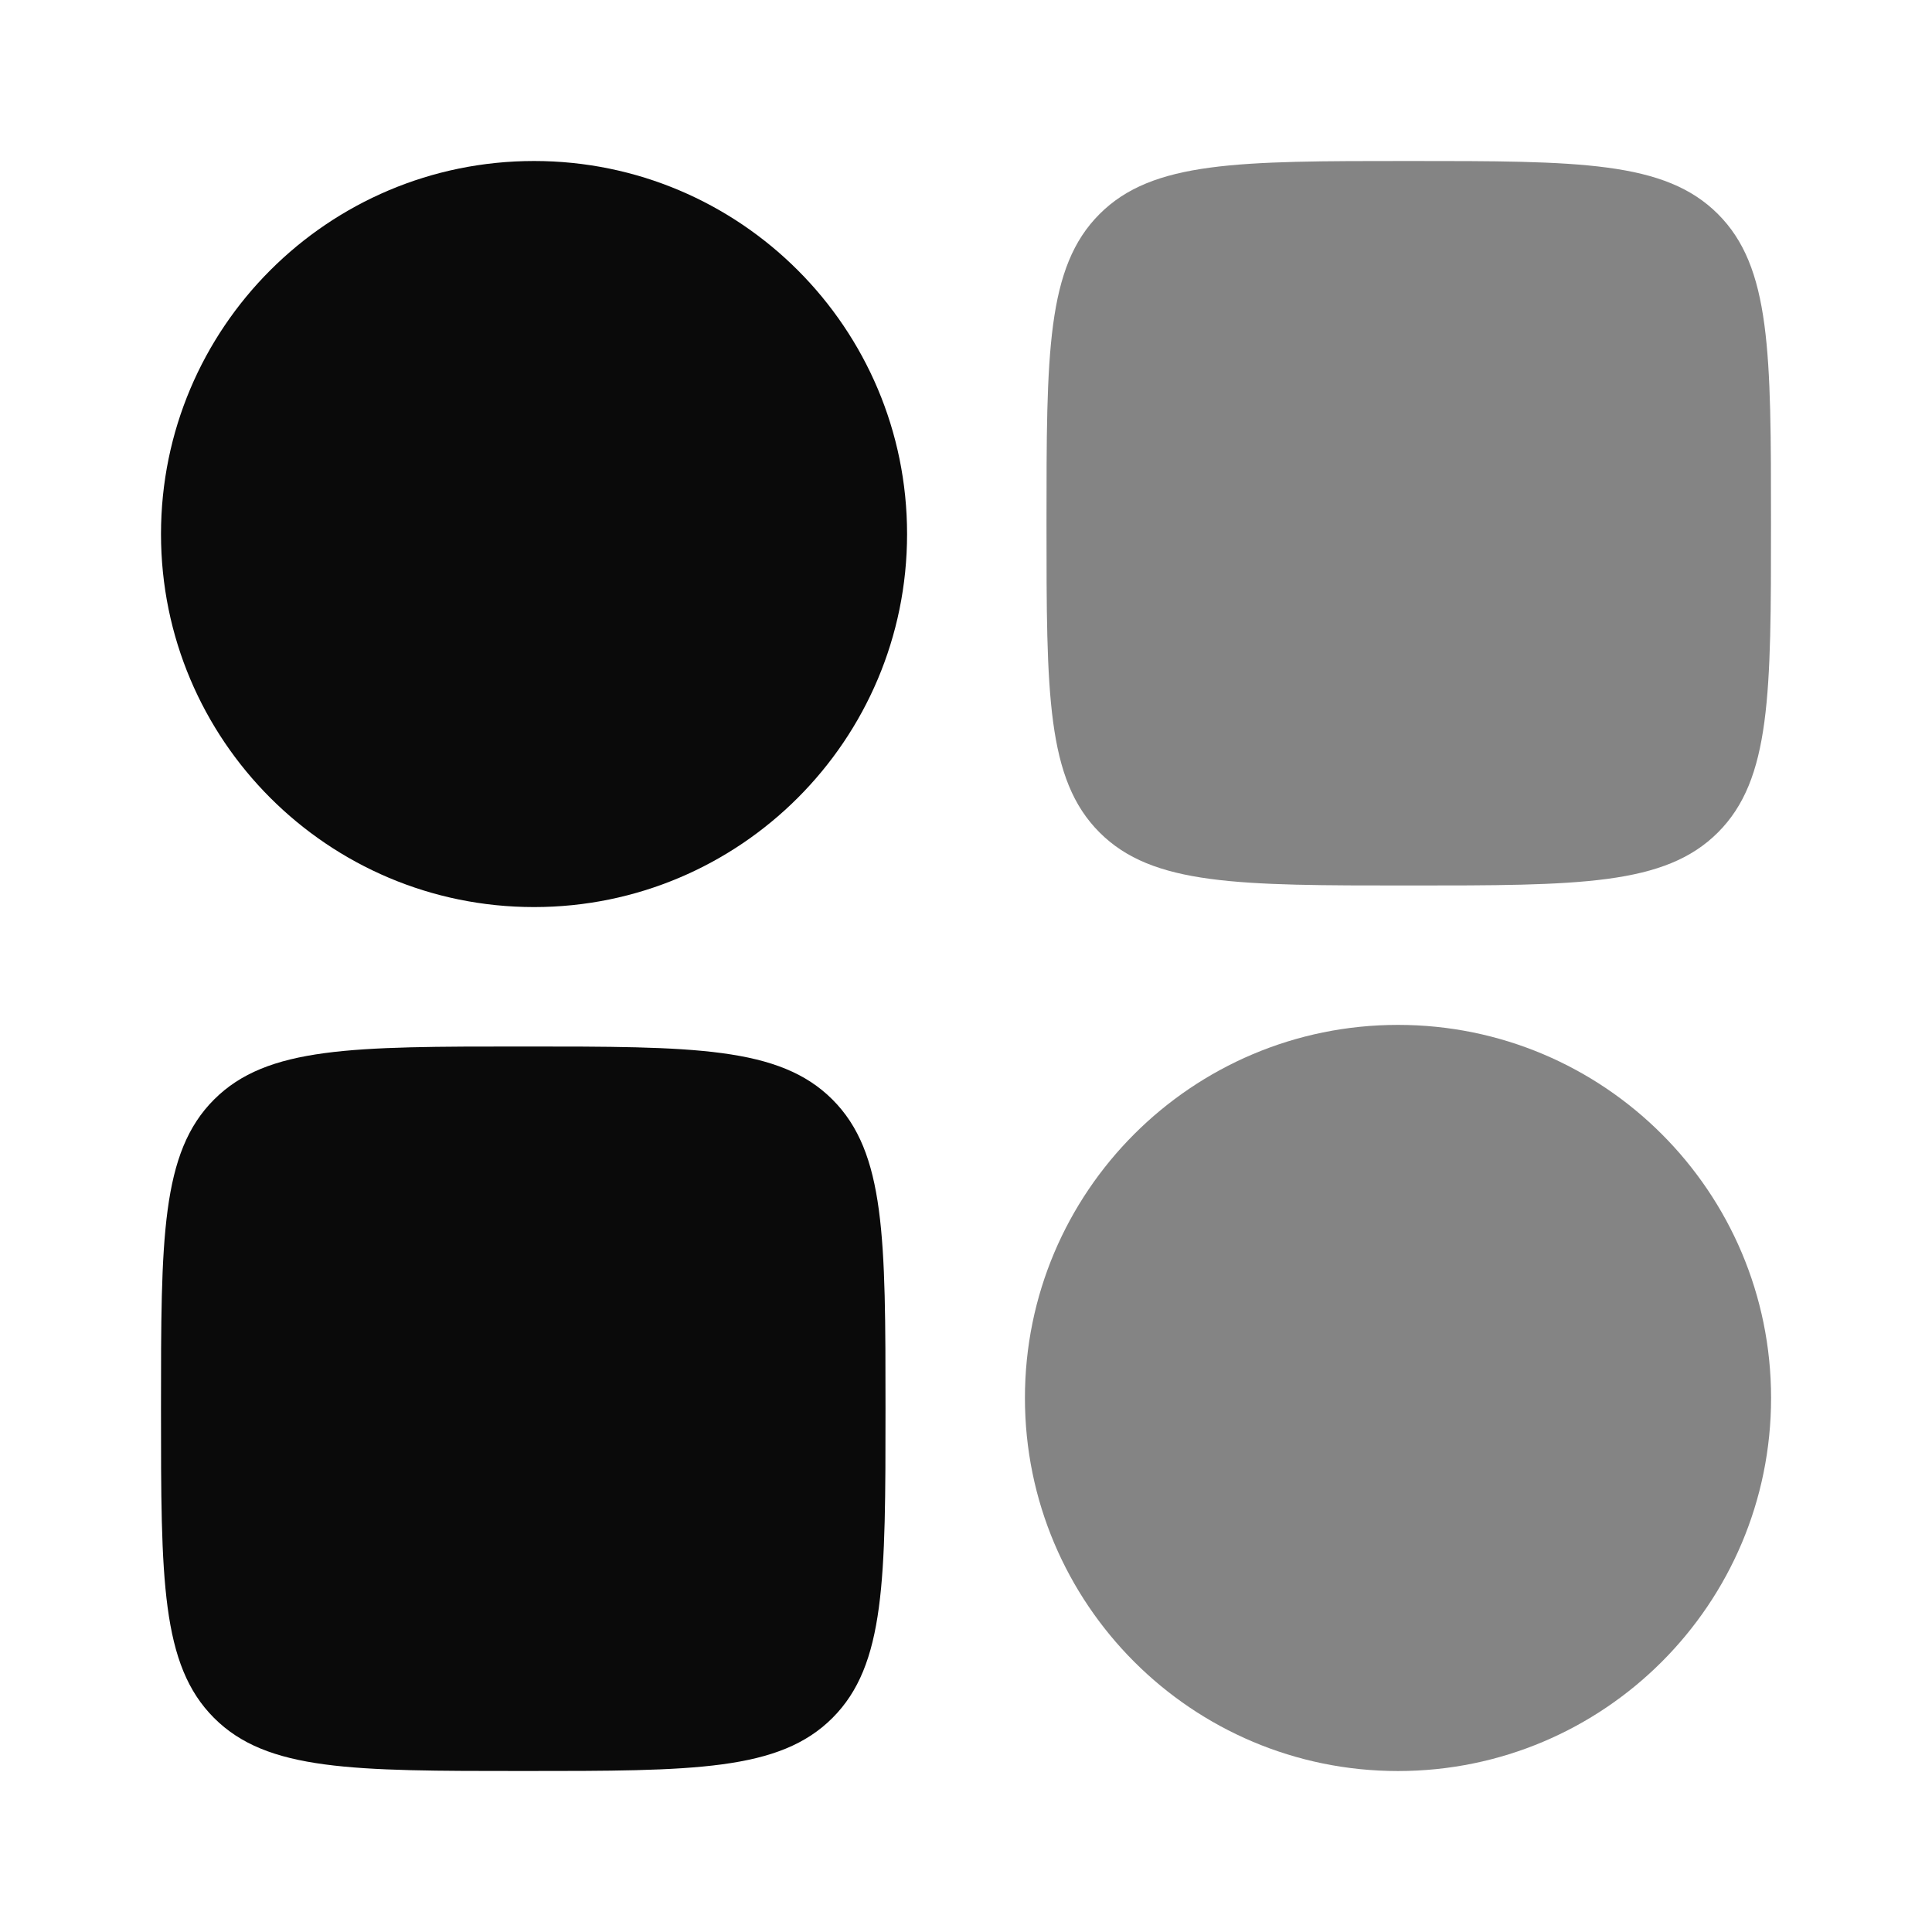
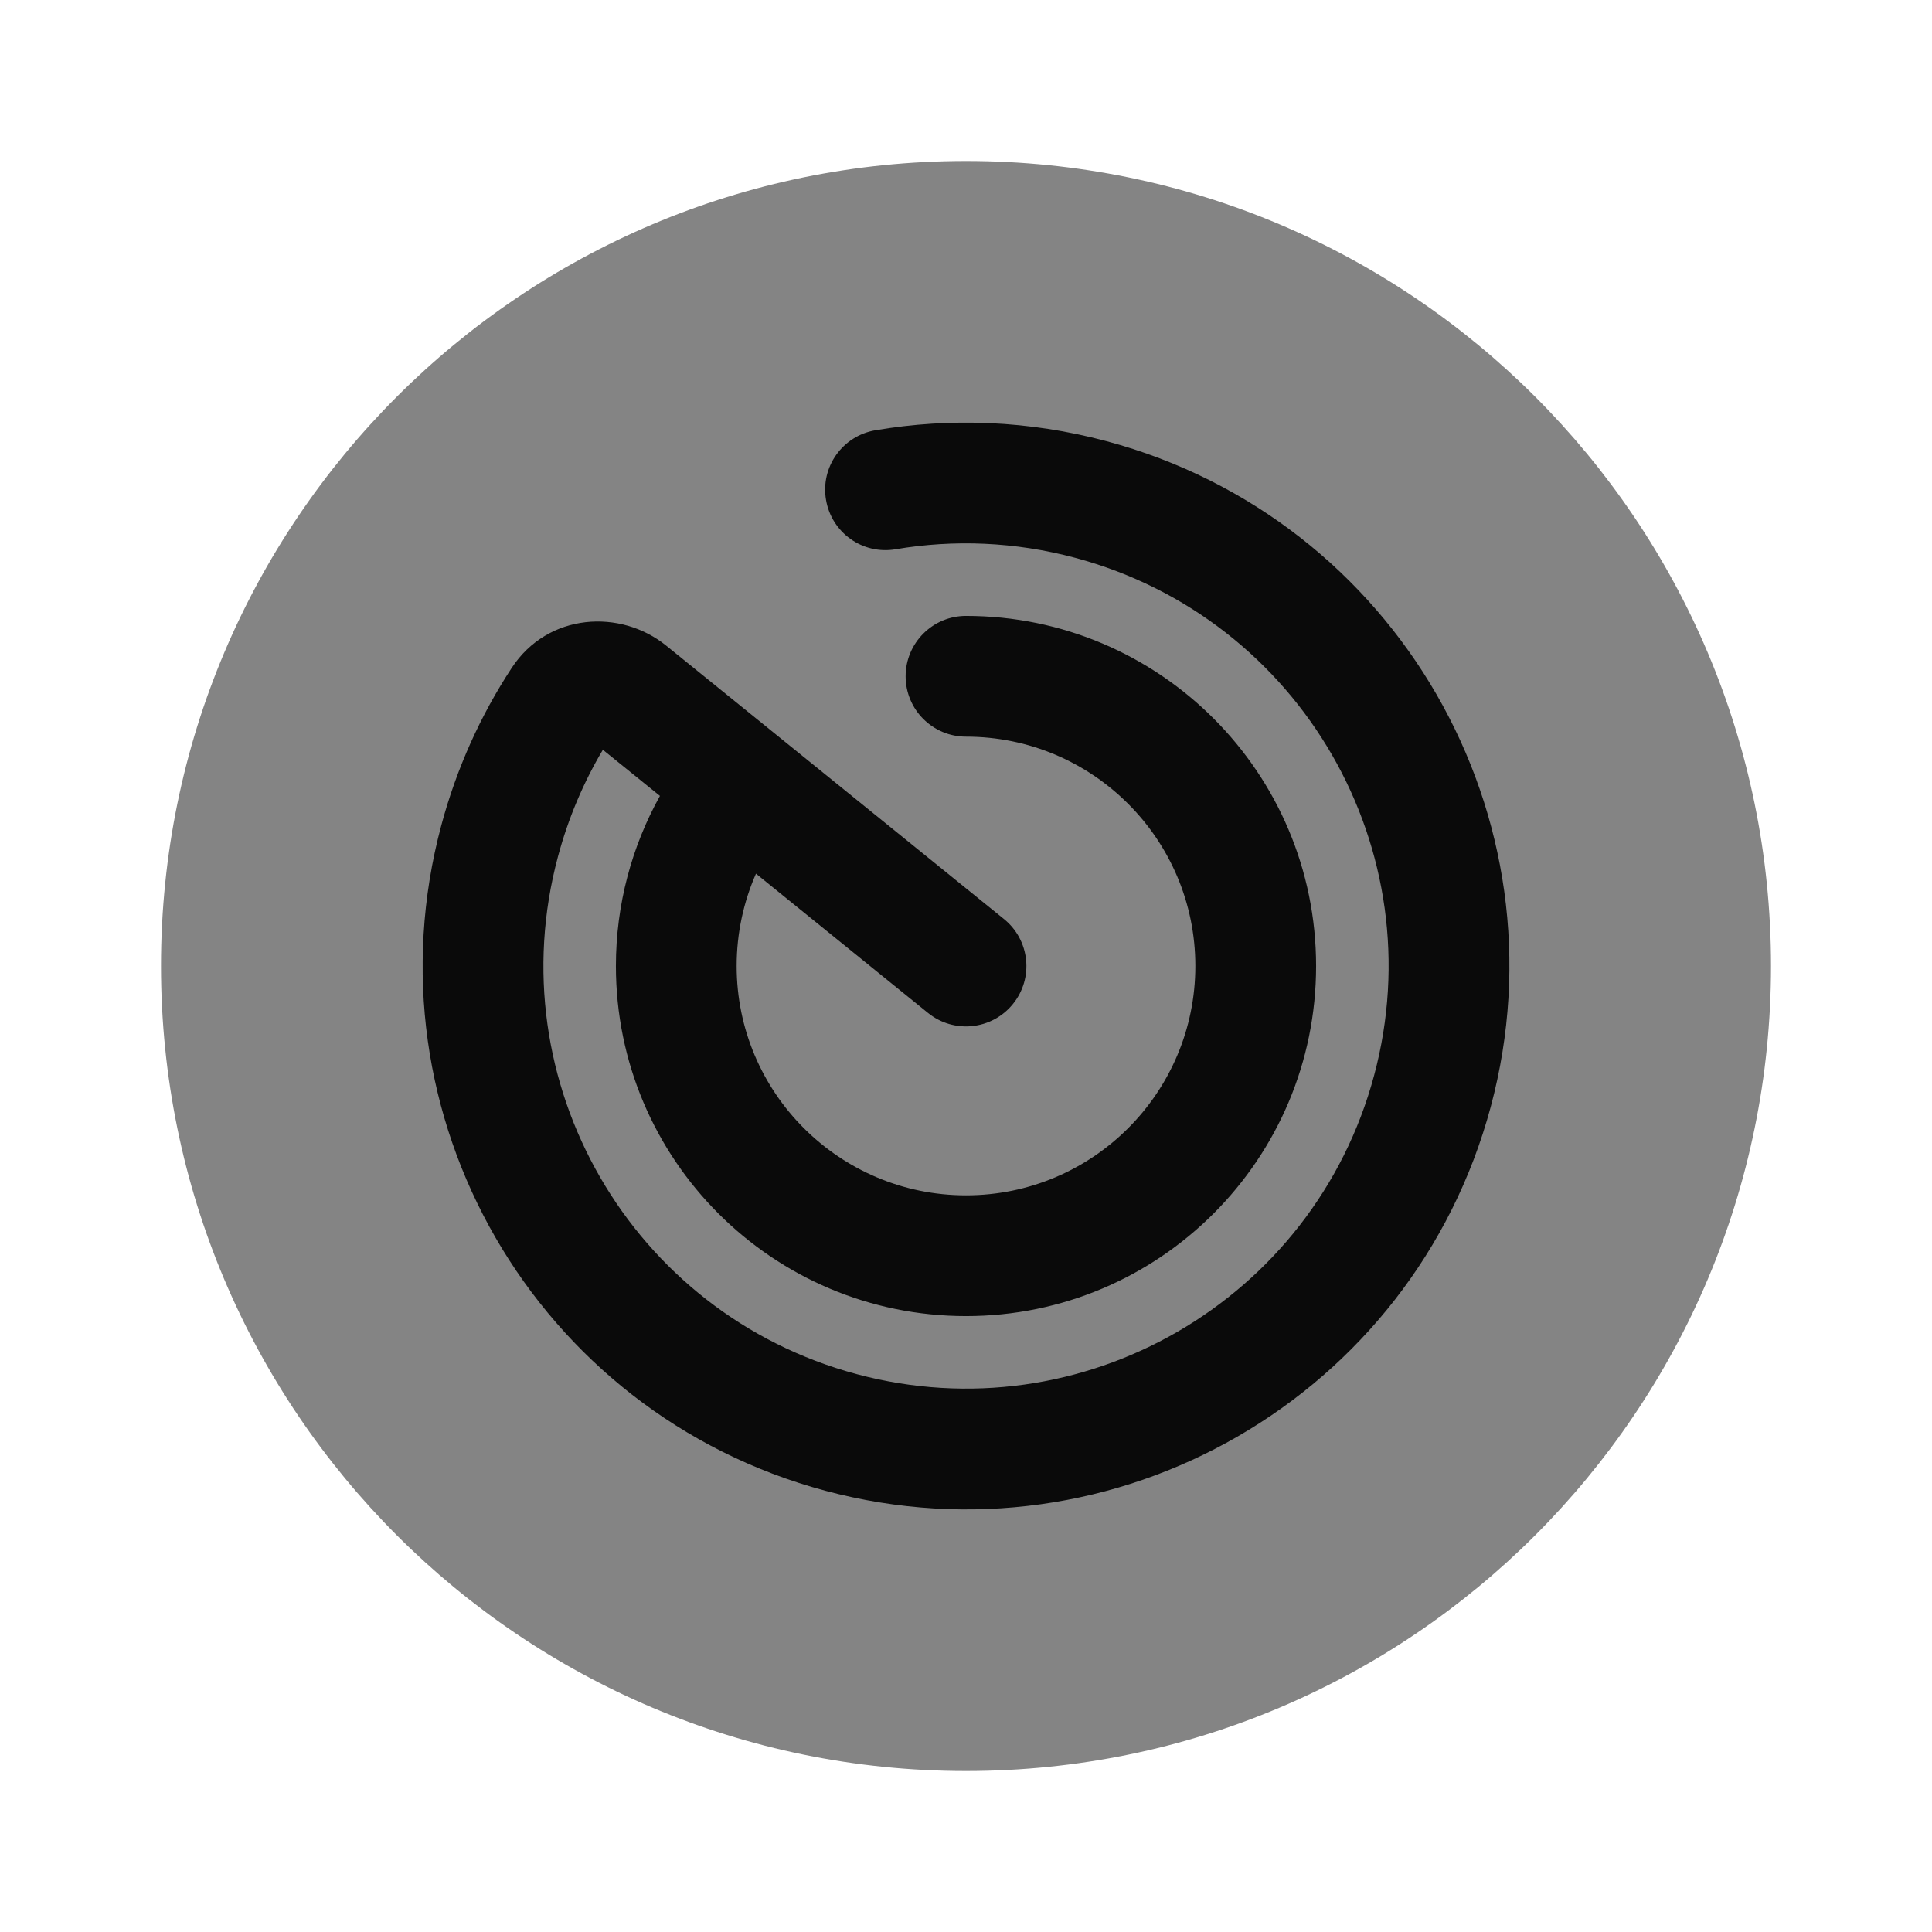
<svg xmlns="http://www.w3.org/2000/svg" viewBox="0 0 24 24">
  <style>
		:root { color: #0a0a0a }
		@media (prefers-color-scheme: dark) { :root { color: #fafafa } }
	</style>
-   <path fill="currentColor" fill-rule="evenodd" d="M2 6.634a4.634 4.634 0 1 1 9.268 0a4.634 4.634 0 0 1-9.268 0" clip-rule="evenodd" />
-   <path fill="currentColor" fill-rule="evenodd" d="M12.732 17.366a4.634 4.634 0 1 1 9.269 0a4.634 4.634 0 0 1-9.269 0" clip-rule="evenodd" opacity=".5" />
-   <path fill="currentColor" d="M2 17.5c0-2.121 0-3.182.659-3.841S4.379 13 6.5 13s3.182 0 3.841.659S11 15.379 11 17.5s0 3.182-.659 3.841S8.621 22 6.5 22s-3.182 0-3.841-.659S2 19.621 2 17.5" />
-   <path fill="currentColor" d="M13 6.5c0-2.121 0-3.182.659-3.841S15.379 2 17.5 2s3.182 0 3.841.659S22 4.379 22 6.5s0 3.182-.659 3.841S19.621 11 17.5 11s-3.182 0-3.841-.659S13 8.621 13 6.5" opacity=".5" />
+   <g fill="currentColor">
+     <path d="M12 22C17.523 22 22 17.523 22 12C22 6.477 17.523 2 12 2C6.477 2 2 6.477 2 12C2 17.523 6.477 22 12 22Z" opacity=".5" />
+     <path d="M11.126 6.823C11.846 6.701 12.604 6.728 13.359 6.93C16.159 7.681 17.82 10.559 17.07 13.358C16.32 16.158 13.442 17.82 10.642 17.07C7.842 16.319 6.18 13.441 6.931 10.642C7.059 10.163 7.249 9.718 7.489 9.314L8.198 9.887C7.85 10.513 7.651 11.234 7.651 12C7.651 14.402 9.598 16.349 12 16.349C14.402 16.349 16.349 14.402 16.349 12C16.349 9.598 14.402 7.651 12 7.651C11.586 7.651 11.25 7.987 11.25 8.401C11.25 8.815 11.586 9.151 12 9.151C13.574 9.151 14.849 10.427 14.849 12C14.849 13.573 13.574 14.849 12 14.849C10.427 14.849 9.151 13.573 9.151 12C9.151 11.592 9.237 11.204 9.391 10.853L11.528 12.583C11.85 12.844 12.323 12.794 12.583 12.472C12.844 12.15 12.794 11.678 12.472 11.417L8.274 8.019C7.713 7.565 6.809 7.607 6.356 8.298C5.971 8.885 5.673 9.541 5.482 10.253C4.517 13.854 6.653 17.554 10.254 18.519C13.854 19.483 17.554 17.347 18.519 13.747C19.483 10.146 17.347 6.446 13.747 5.481C12.78 5.222 11.803 5.187 10.875 5.345C10.466 5.414 10.191 5.801 10.261 6.209C10.33 6.618 10.717 6.893 11.126 6.823Z" />
+   </g>
</svg>
